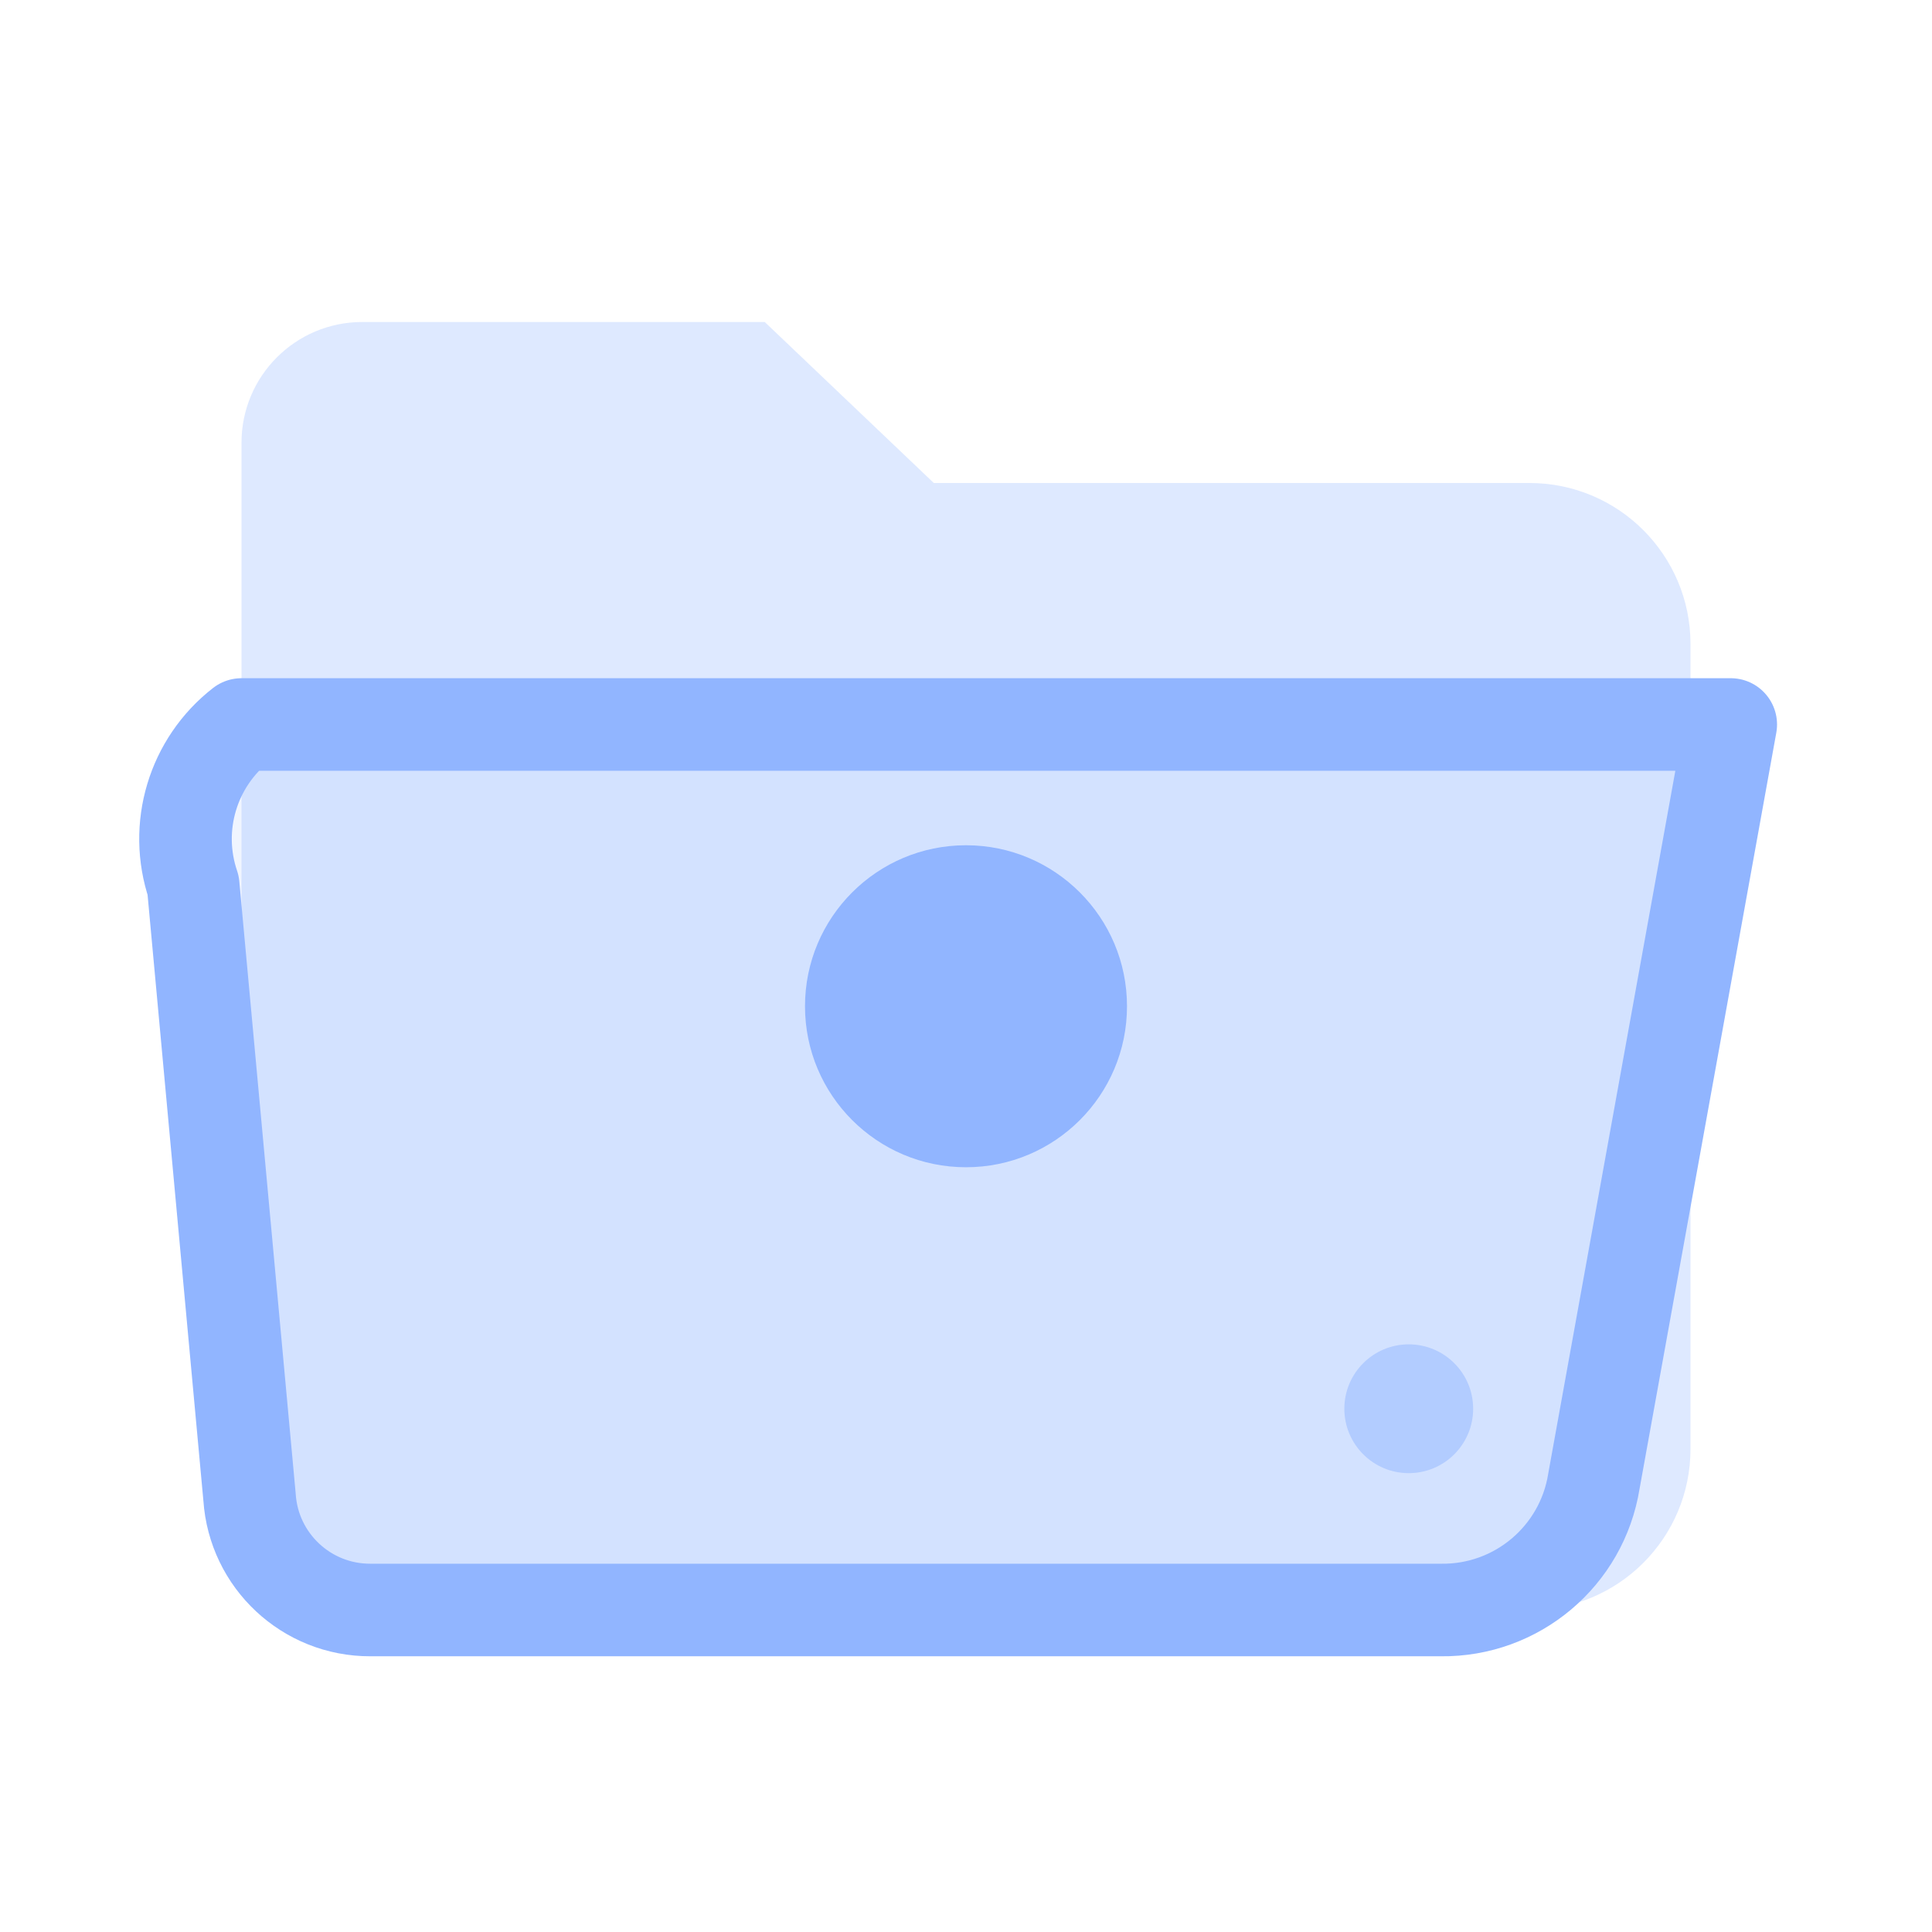
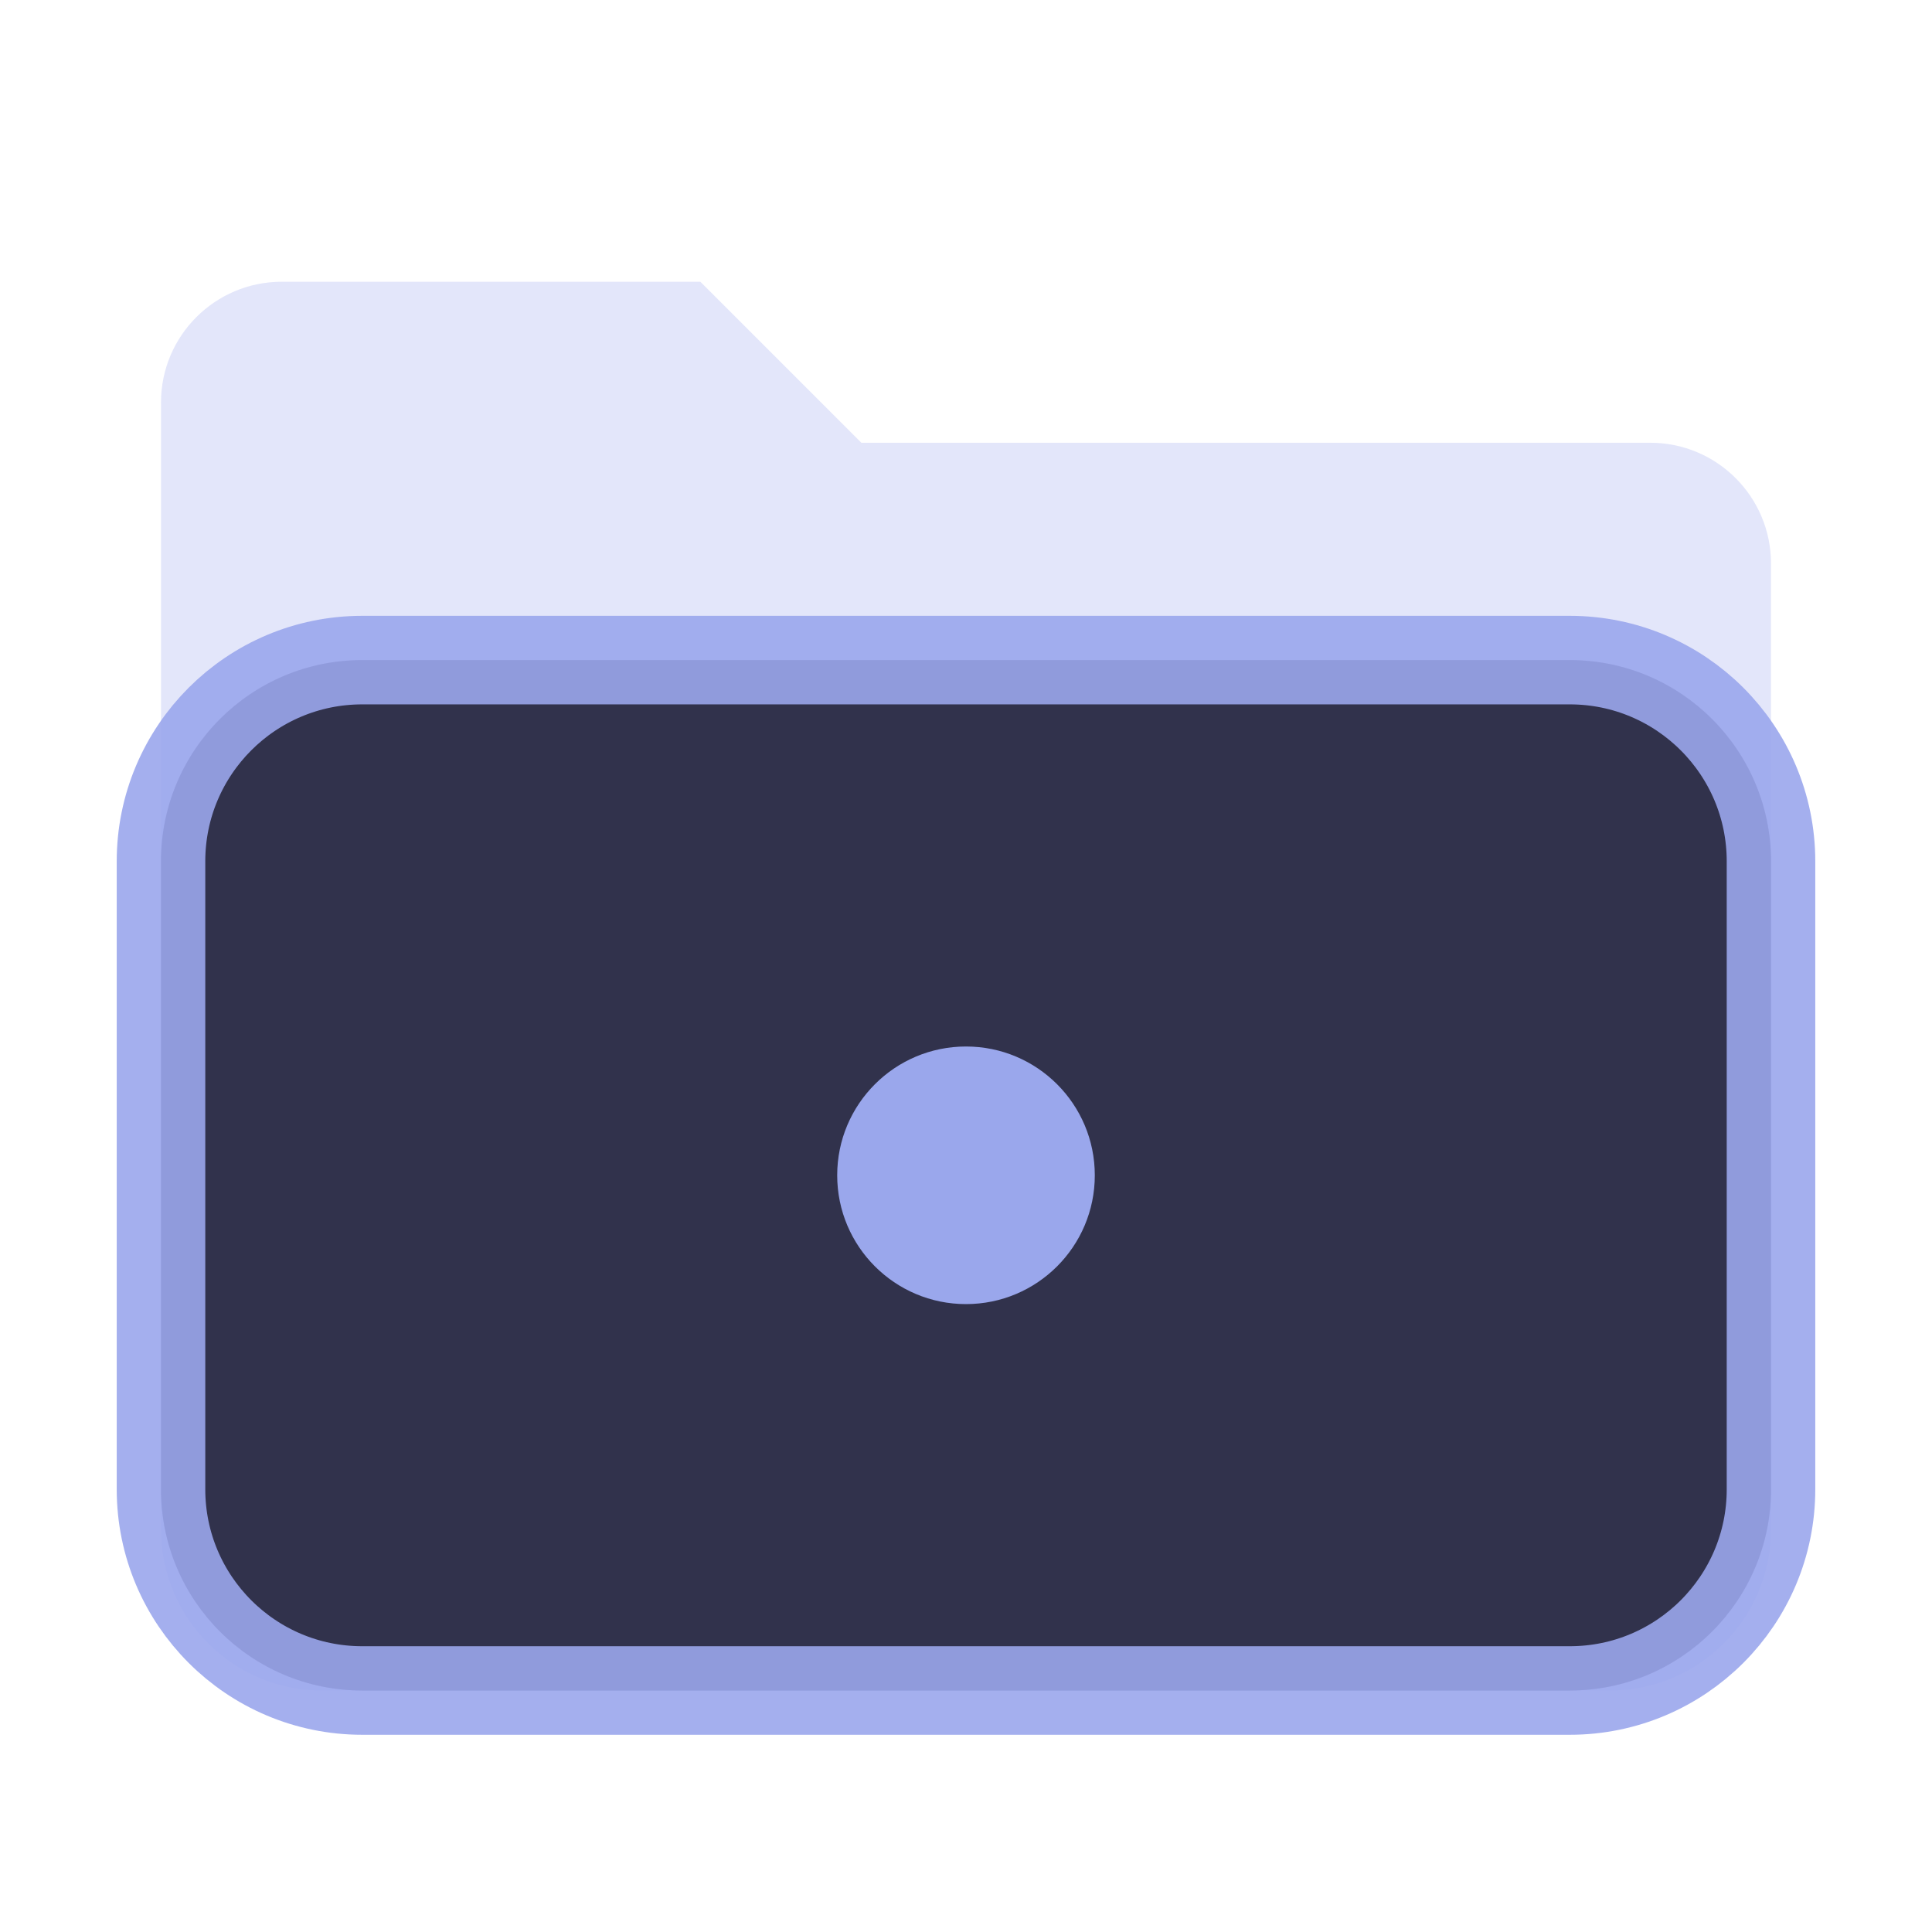
<svg xmlns="http://www.w3.org/2000/svg" viewBox="0 0 24 24" fill="none" stroke-linecap="round" stroke-linejoin="round">
-   <path d="M3 7V5.5A1.5 1.5 0 0 1 4.5 4h5l2.1 2H19a2 2 0 0 1 2 2v10a2 2 0 0 1-2 2H5a2 2 0 0 1-2-2Z" fill="#91B5FF" fill-opacity=".3" />
-   <path d="M3 9h18.5l-1.7 9.4a1.9 1.9 0 0 1-1.9 1.6H4.6a1.5 1.5 0 0 1-1.5-1.4L2.4 11A1.8 1.8 0 0 1 3 9Z" fill="#91B5FF" fill-opacity=".13" stroke="#91B5FF" stroke-width="1.15" />
-   <circle cx="12" cy="12.5" r="2" fill="#91B5FF" />
-   <circle cx="17.5" cy="17.5" r=".8" fill="#91B5FF" opacity=".5" />
+   <path d="M2 6.5V5a1.5 1.5 0 0 1 1.5-1.5h5.2l2 2H20.5A1.5 1.5 0 0 1 22 7v12a2 2 0 0 1-2 2H4a2 2 0 0 1-2-2Z" fill="#9AA7EC" fill-opacity=".28" />
+   <rect x="2" y="8.2" width="20" height="12.8" rx="2.5" fill="#13121F" />
+   <rect x="2" y="8.2" width="20" height="12.8" rx="2.5" fill="#9AA7EC" fill-opacity=".22" stroke="#9AA7EC" stroke-opacity=".9" stroke-width="1.1" />
+   <g transform="translate(12 14.6) scale(0.64) translate(-12 -12.5)">
+     <circle cx="12" cy="12.5" r="2.5" fill="#9AA7EC" />
+   </g>
</svg>
